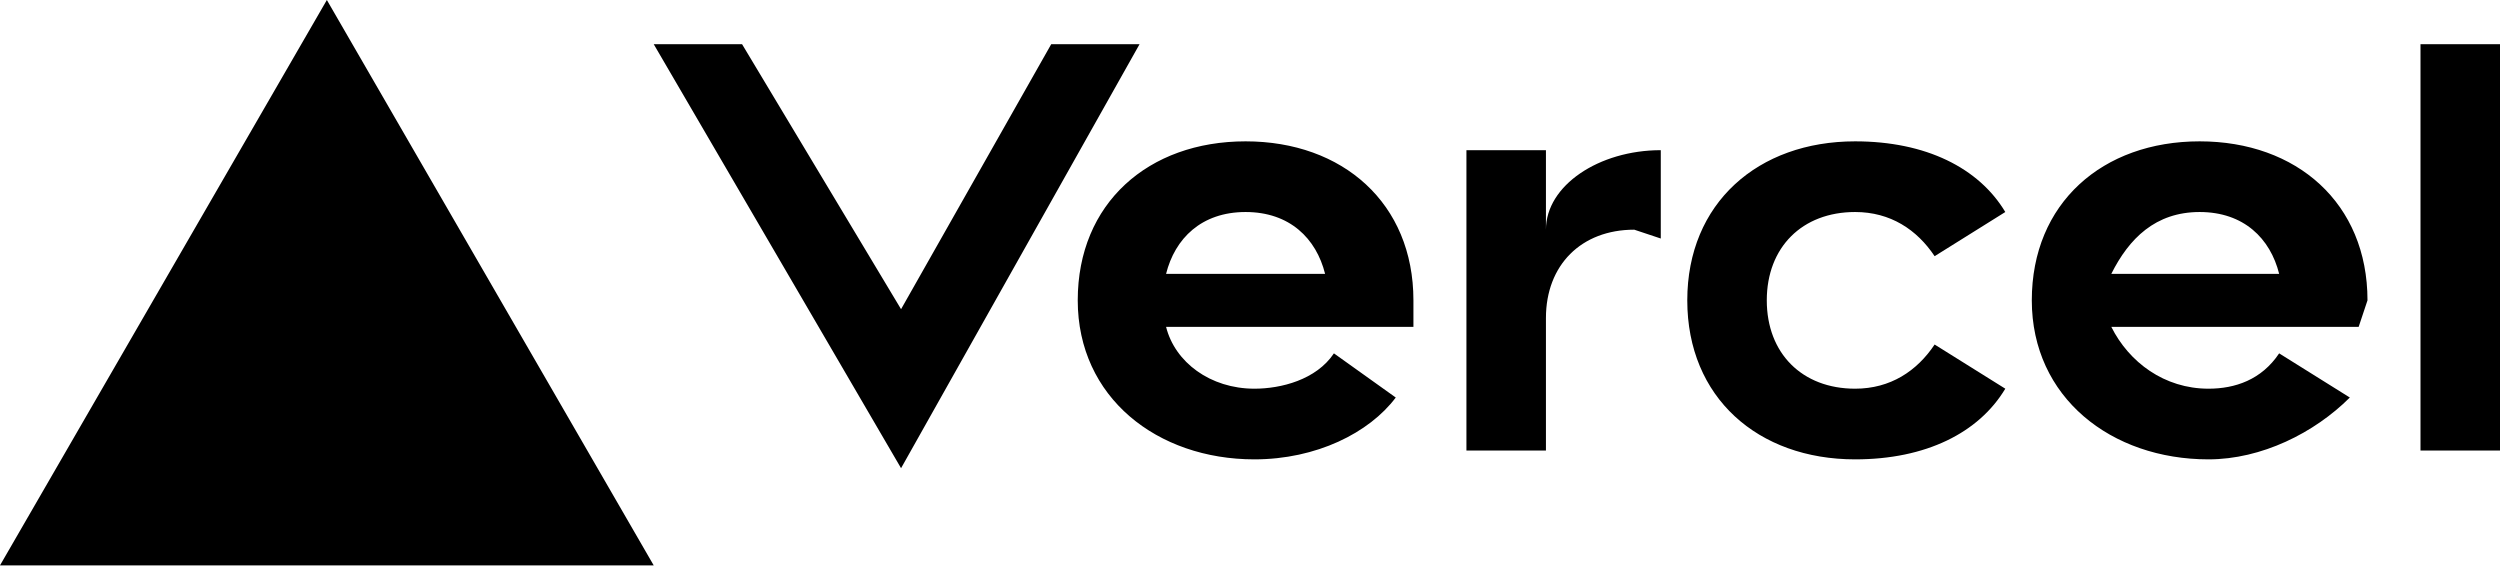
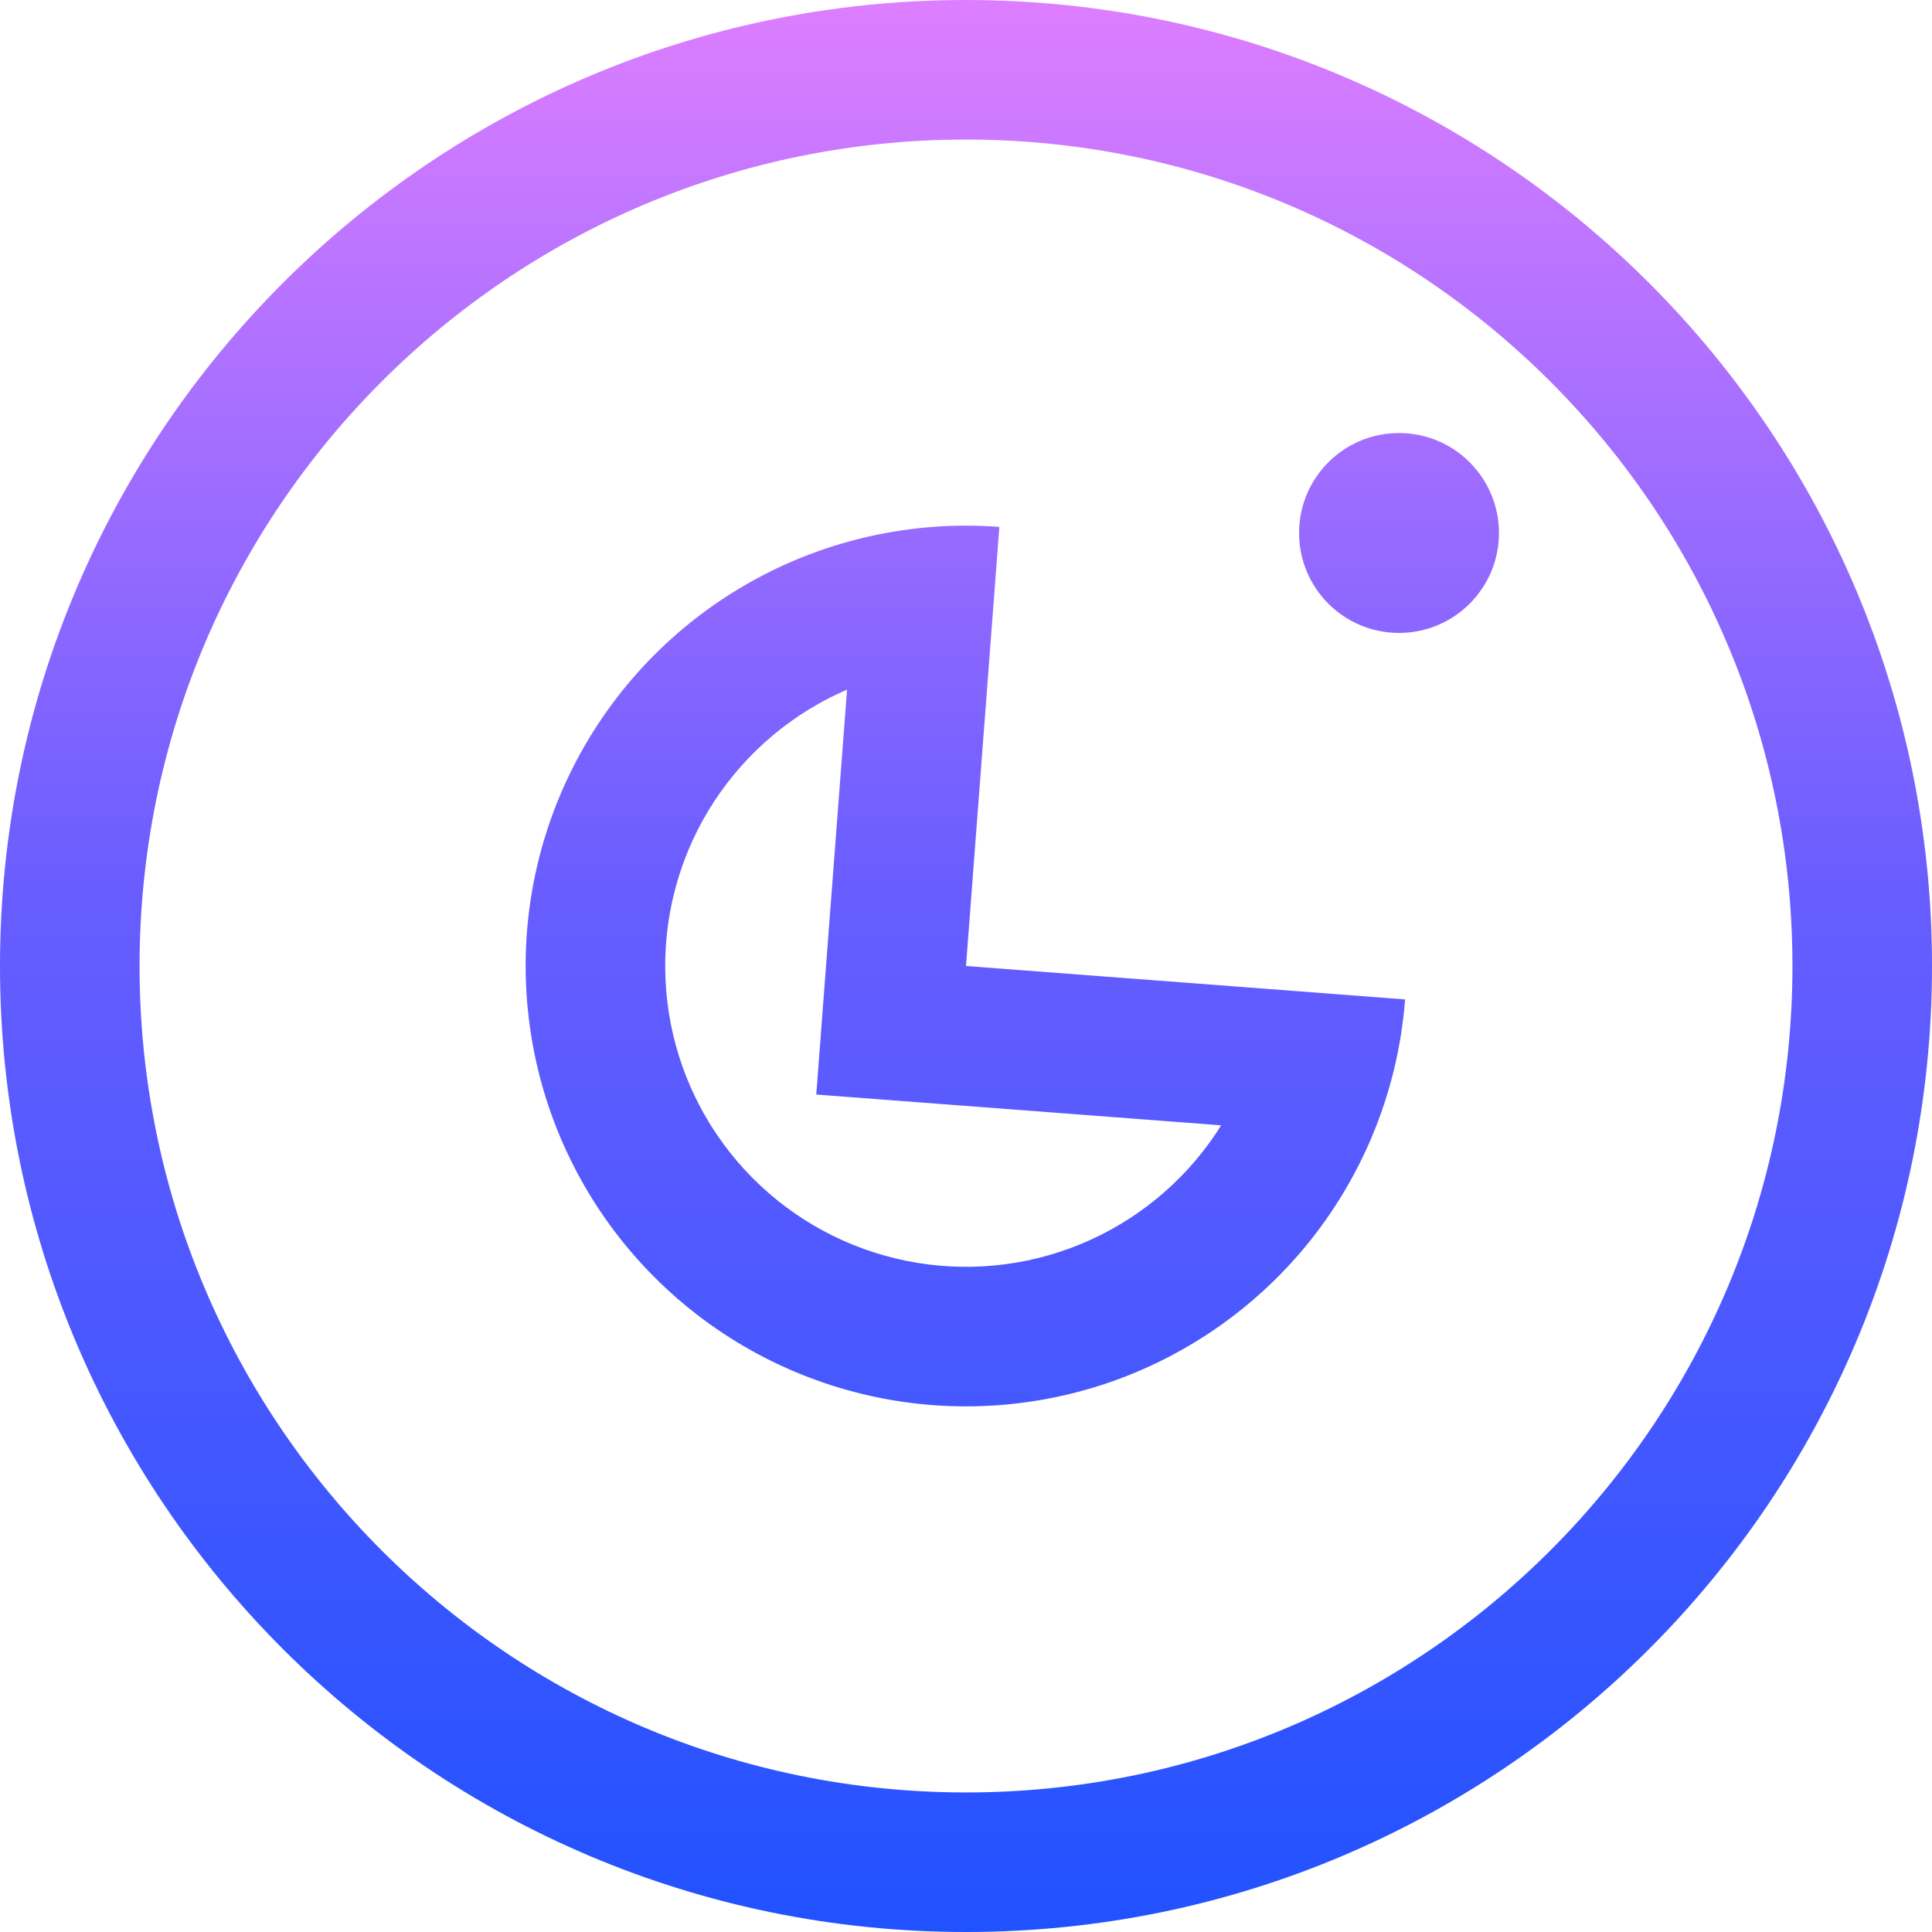
- <svg xmlns="http://www.w3.org/2000/svg" fill="none" viewBox="0 0 283 64">
-   <path fill="black" d="M141 16c-11 0-19 7-19 18s9 18 20 18c7 0 13-3 16-7l-7-5c-2 3-6 4-9 4-5 0-9-3-10-7h28v-3c0-11-8-18-19-18zm-9 15c1-4 4-7 9-7s8 3 9 7h-18zm117-15c-11 0-19 7-19 18s9 18 20 18c6 0 12-3 16-7l-8-5c-2 3-5 4-8 4-5 0-9-3-11-7h28l1-3c0-11-8-18-19-18zm-10 15c2-4 5-7 10-7s8 3 9 7h-19zm-39 3c0 6 4 10 10 10 4 0 7-2 9-5l8 5c-3 5-9 8-17 8-11 0-19-7-19-18s8-18 19-18c8 0 14 3 17 8l-8 5c-2-3-5-5-9-5-6 0-10 4-10 10zm83-29v46h-9V5h9zM37 0l37 64H0L37 0zm92 5-27 48L74 5h10l18 30 17-30h10zm59 12v10l-3-1c-6 0-10 4-10 10v15h-9V17h9v9c0-5 6-9 13-9z" />
+ <svg xmlns="http://www.w3.org/2000/svg" width="30" height="30" viewBox="0 0 30 30" fill="none">
+   <path fill-rule="evenodd" clip-rule="evenodd" d="M27.833 15C27.833 22.088 22.088 27.833 15 27.833C7.912 27.833 2.167 22.088 2.167 15C2.167 7.912 7.912 2.167 15 2.167C22.088 2.167 27.833 7.912 27.833 15ZM30 15C30 23.284 23.284 30 15 30C6.716 30 0 23.284 0 15C0 6.716 6.716 0 15 0C23.284 0 30 6.716 30 15ZM23.276 8.276C23.276 9.133 22.581 9.828 21.724 9.828C20.867 9.828 20.172 9.133 20.172 8.276C20.172 7.419 20.867 6.724 21.724 6.724C22.581 6.724 23.276 7.419 23.276 8.276ZM15.164 12.84L15.354 10.342L15.518 8.182C14.78 8.126 14.042 8.19 13.331 8.369C12.744 8.517 12.176 8.742 11.643 9.043C10.465 9.707 9.51 10.705 8.899 11.912C8.288 13.118 8.049 14.479 8.212 15.821C8.374 17.164 8.931 18.428 9.812 19.454C10.693 20.48 11.858 21.222 13.161 21.586C14.464 21.95 15.845 21.919 17.13 21.498C18.415 21.076 19.546 20.283 20.381 19.219C20.758 18.738 21.067 18.21 21.302 17.652C21.586 16.977 21.762 16.258 21.818 15.52L21.818 15.519L19.658 15.354L17.16 15.164L15 15L15.164 12.84ZM18.962 17.474L14.835 17.16L12.675 16.996L12.839 14.836L13.153 10.709C13.001 10.775 12.852 10.848 12.707 10.93C11.902 11.384 11.25 12.066 10.832 12.89C10.415 13.714 10.252 14.644 10.363 15.561C10.473 16.478 10.854 17.342 11.456 18.043C12.058 18.744 12.854 19.251 13.744 19.499C14.633 19.747 15.577 19.727 16.455 19.439C17.333 19.151 18.106 18.609 18.676 17.882C18.779 17.751 18.874 17.615 18.962 17.474Z" fill="url(#paint0_linear_883_4378)" />
+   <defs>
+     <linearGradient id="paint0_linear_883_4378" x1="15" y1="0" x2="15" y2="30" gradientUnits="userSpaceOnUse">
+       <stop stop-color="#DD7EFF" />
+       <stop offset="0.461" stop-color="#685DFF" />
+       <stop offset="1" stop-color="#2152FF" />
+     </linearGradient>
+   </defs>
</svg>
